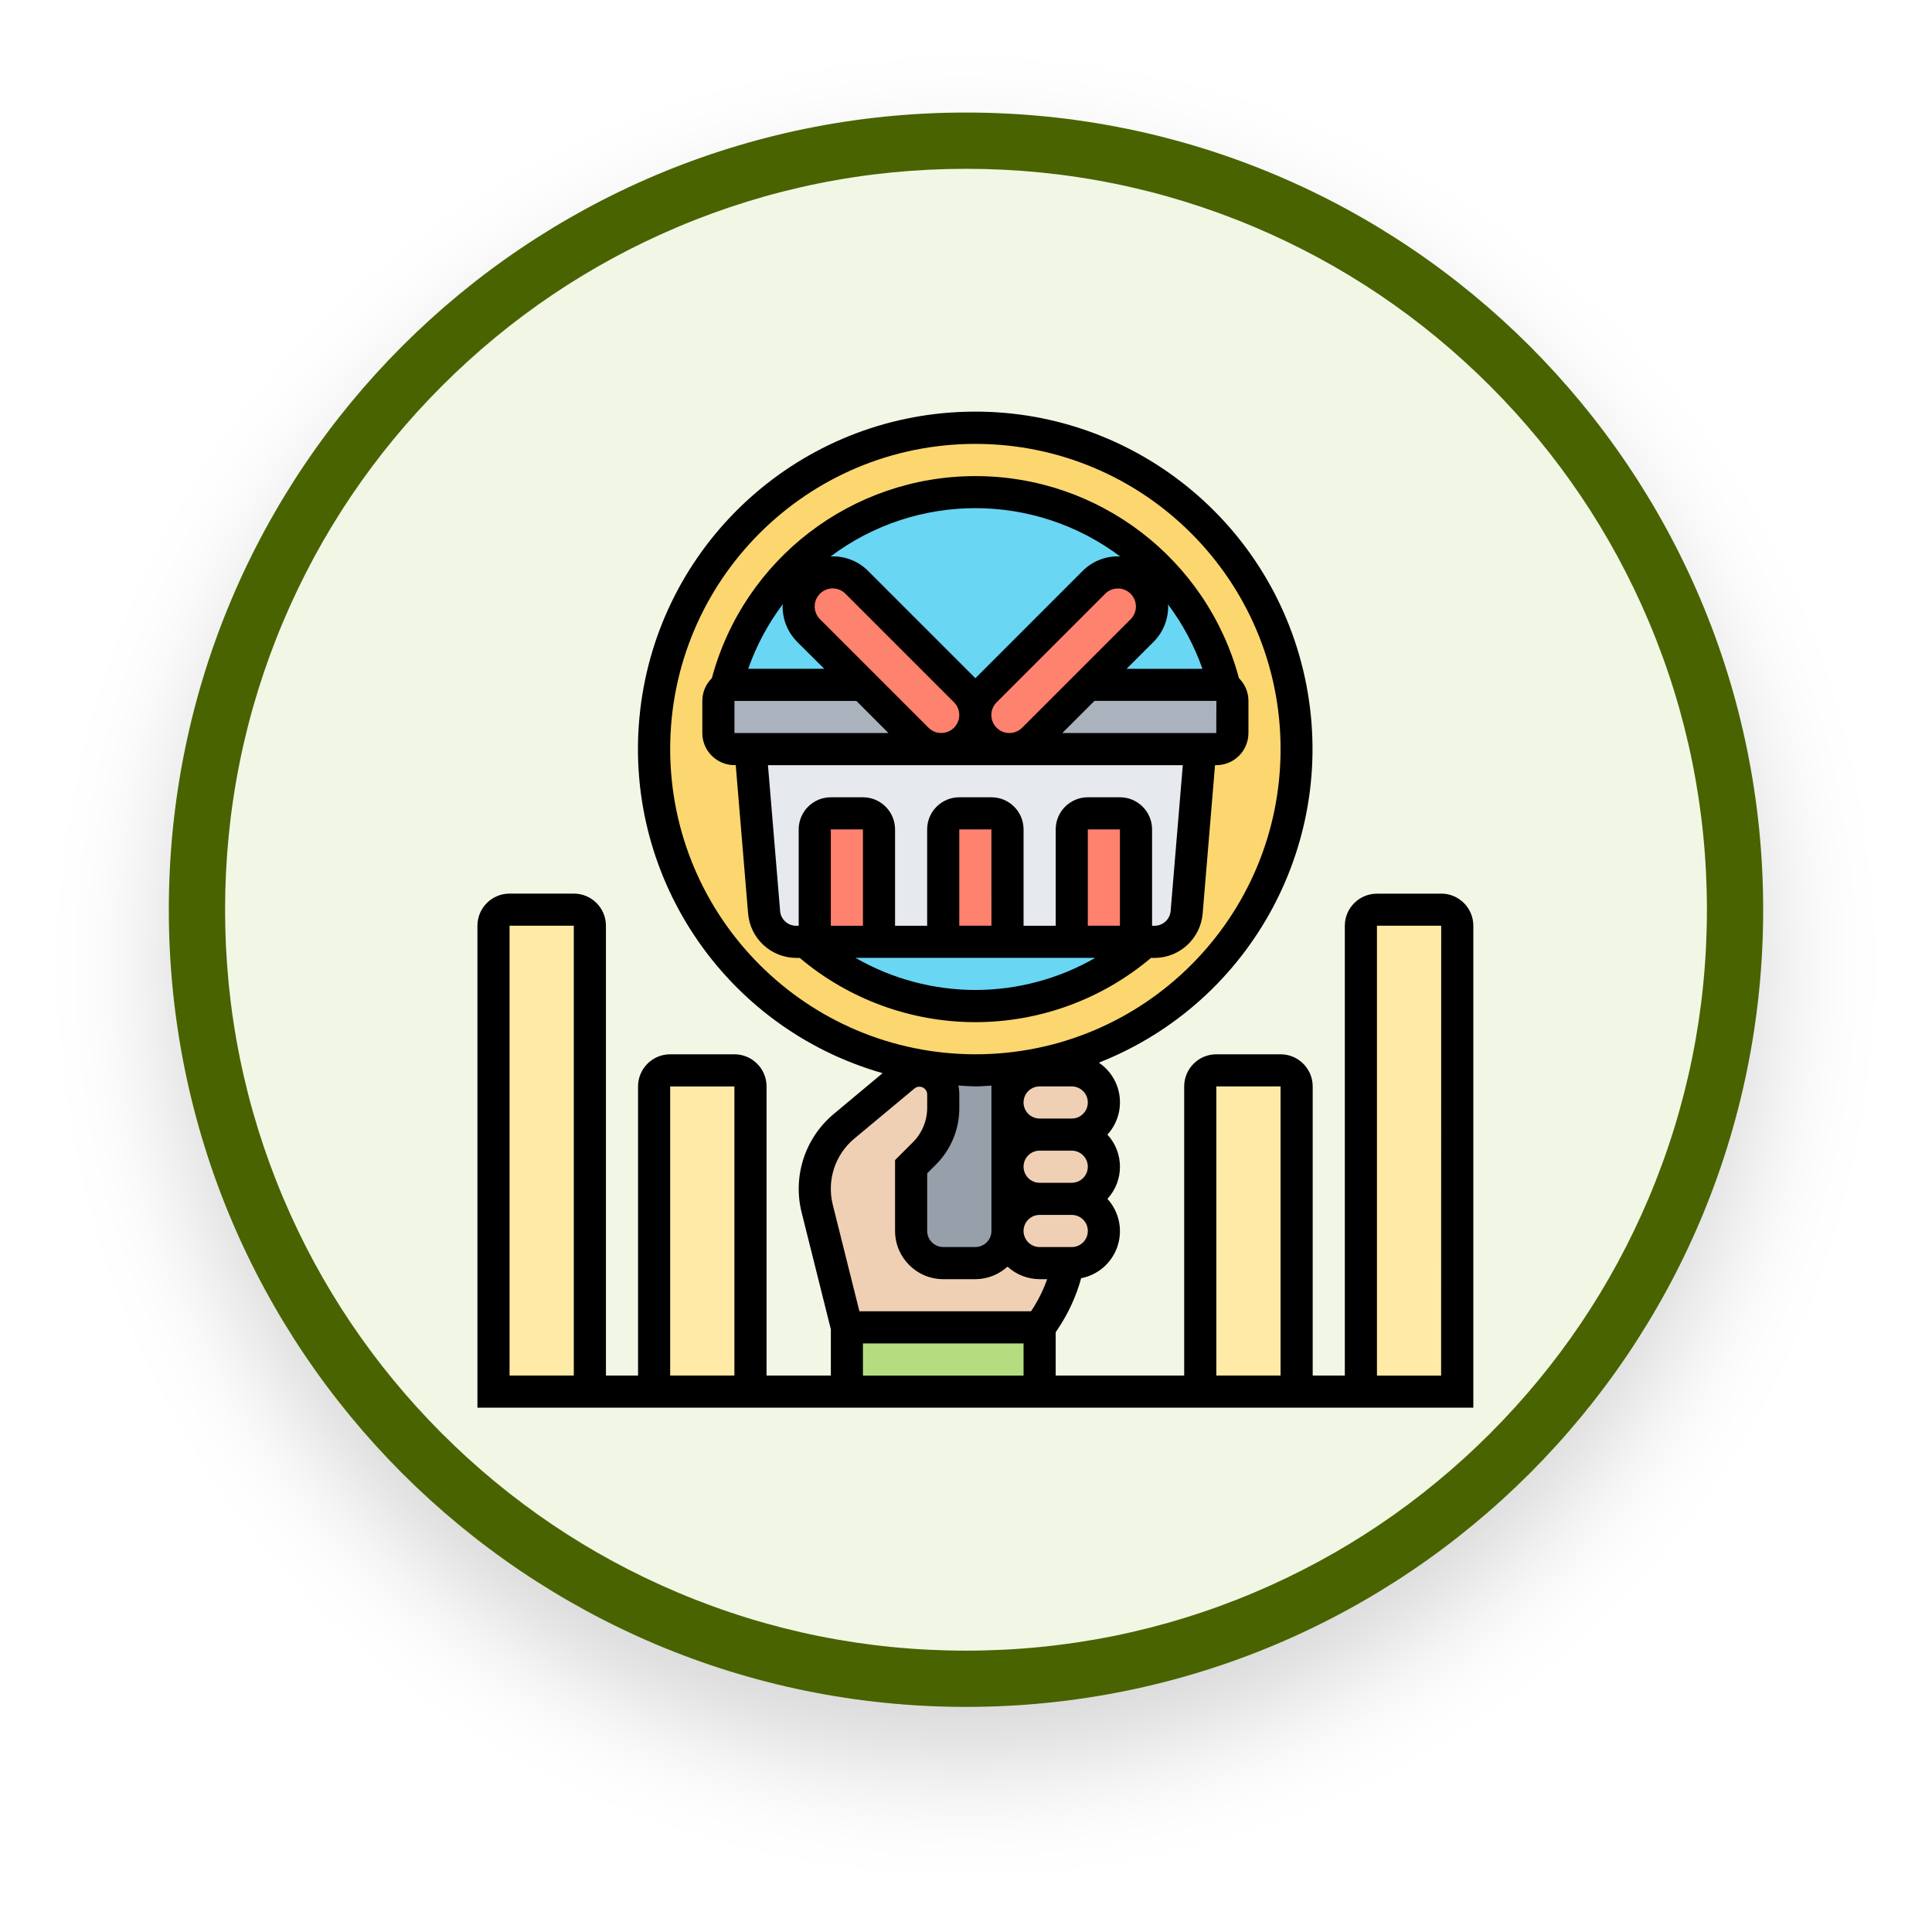
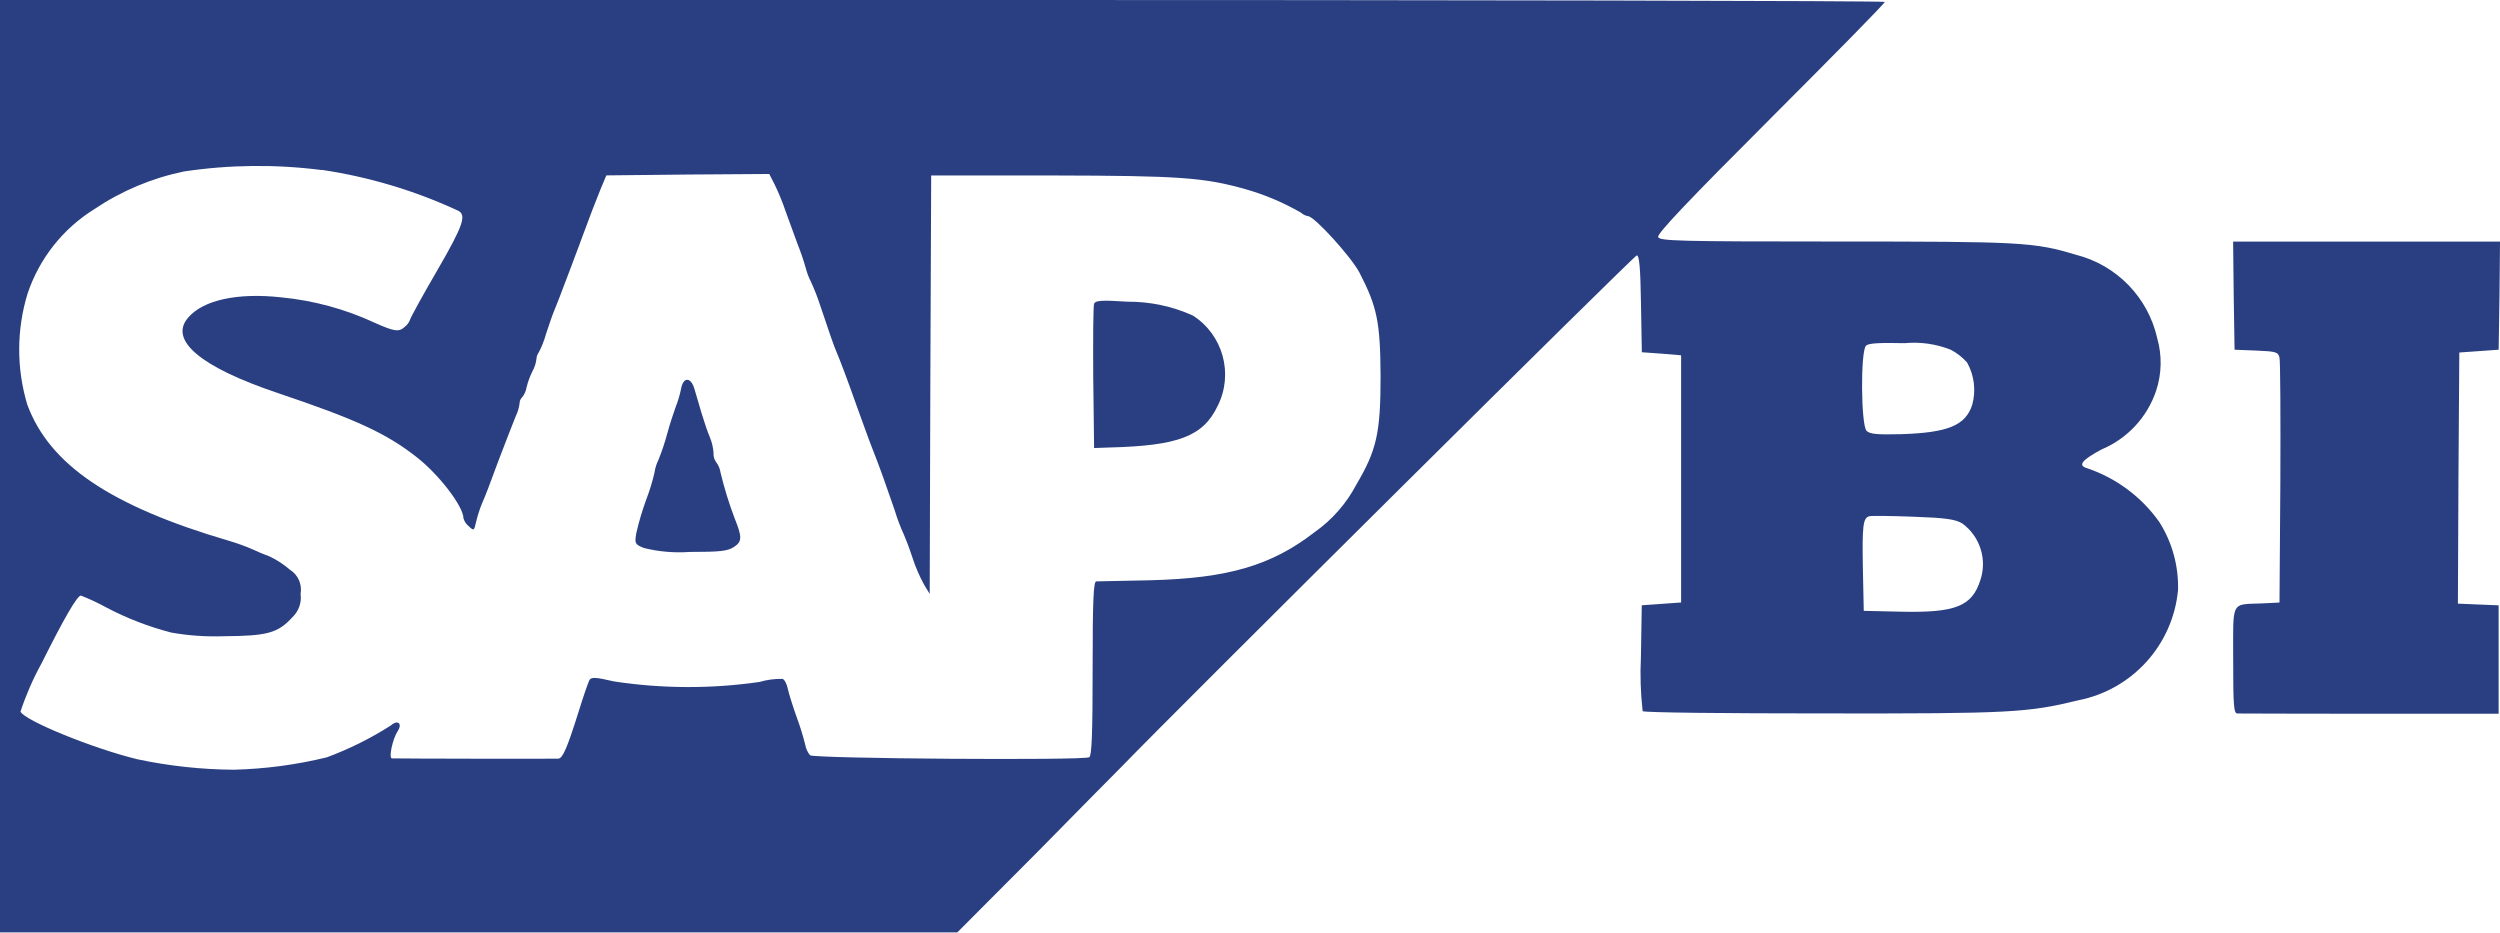
- <svg xmlns="http://www.w3.org/2000/svg" width="103" height="103" viewBox="0 0 103 103">
-   <defs>
-     <filter id="Trazado_982547" x="0" y="0" width="103" height="103" filterUnits="userSpaceOnUse">
-       <feOffset dy="3" input="SourceAlpha" />
-       <feGaussianBlur stdDeviation="3" result="blur" />
-       <feFlood flood-opacity="0.161" />
-       <feComposite operator="in" in2="blur" />
-       <feComposite in="SourceGraphic" />
-     </filter>
-   </defs>
-   <g id="Grupo_1207832" data-name="Grupo 1207832" transform="translate(-191 -8560.251)">
-     <g id="Grupo_1207590" data-name="Grupo 1207590" transform="translate(0 4632.751)">
-       <g id="Grupo_1207295" data-name="Grupo 1207295" transform="translate(0 3183.5)">
-         <g id="Grupo_1202212" data-name="Grupo 1202212" transform="translate(-80 -126.414)">
-           <g id="Grupo_1174813" data-name="Grupo 1174813" transform="translate(280 876.414)">
-             <g id="Grupo_1201680" data-name="Grupo 1201680">
-               <g id="Grupo_1201330" data-name="Grupo 1201330">
-                 <g id="Grupo_1172010" data-name="Grupo 1172010">
-                   <g id="Grupo_1171046" data-name="Grupo 1171046">
-                     <g id="Grupo_1148525" data-name="Grupo 1148525">
-                       <g transform="matrix(1, 0, 0, 1, -9, -6)" filter="url(#Trazado_982547)">
-                         <g id="Trazado_982547-2" data-name="Trazado 982547" transform="translate(9 6)" fill="#f2f7e5">
-                           <path d="M 42.5 83.5 C 36.964 83.5 31.595 82.416 26.541 80.279 C 21.659 78.214 17.274 75.257 13.509 71.491 C 9.743 67.726 6.786 63.341 4.721 58.459 C 2.584 53.405 1.5 48.036 1.5 42.5 C 1.5 36.964 2.584 31.595 4.721 26.541 C 6.786 21.659 9.743 17.274 13.509 13.509 C 17.274 9.743 21.659 6.786 26.541 4.721 C 31.595 2.584 36.964 1.5 42.5 1.5 C 48.036 1.5 53.405 2.584 58.459 4.721 C 63.341 6.786 67.726 9.743 71.491 13.509 C 75.257 17.274 78.214 21.659 80.279 26.541 C 82.416 31.595 83.5 36.964 83.5 42.5 C 83.5 48.036 82.416 53.405 80.279 58.459 C 78.214 63.341 75.257 67.726 71.491 71.491 C 67.726 75.257 63.341 78.214 58.459 80.279 C 53.405 82.416 48.036 83.5 42.5 83.5 Z" stroke="none" />
-                           <path d="M 42.5 3 C 37.166 3 31.994 4.044 27.126 6.103 C 22.422 8.092 18.198 10.941 14.569 14.569 C 10.941 18.198 8.092 22.422 6.103 27.126 C 4.044 31.994 3 37.166 3 42.5 C 3 47.834 4.044 53.006 6.103 57.874 C 8.092 62.578 10.941 66.802 14.569 70.431 C 18.198 74.059 22.422 76.908 27.126 78.897 C 31.994 80.956 37.166 82 42.5 82 C 47.834 82 53.006 80.956 57.874 78.897 C 62.578 76.908 66.802 74.059 70.431 70.431 C 74.059 66.802 76.908 62.578 78.897 57.874 C 80.956 53.006 82 47.834 82 42.5 C 82 37.166 80.956 31.994 78.897 27.126 C 76.908 22.422 74.059 18.198 70.431 14.569 C 66.802 10.941 62.578 8.092 57.874 6.103 C 53.006 4.044 47.834 3 42.5 3 M 42.5 0 C 65.972 0 85 19.028 85 42.5 C 85 65.972 65.972 85 42.5 85 C 19.028 85 0 65.972 0 42.5 C 0 19.028 19.028 0 42.5 0 Z" stroke="none" fill="#496406" />
-                         </g>
-                       </g>
-                     </g>
-                   </g>
-                 </g>
-               </g>
-             </g>
-           </g>
-         </g>
-       </g>
-     </g>
-     <g id="analyzing_2973762" transform="translate(215.453 8581.204)">
-       <g id="Grupo_1207830" data-name="Grupo 1207830" transform="translate(1.856 1.856)">
-         <g id="Grupo_1207808" data-name="Grupo 1207808" transform="translate(37.679 34.254)">
-           <path id="Trazado_1053197" data-name="Trazado 1053197" d="M51.138,42.856V59.127H46V42.856A.859.859,0,0,1,46.856,42h3.425A.859.859,0,0,1,51.138,42.856Z" transform="translate(-46 -42)" fill="#ffeaa7" />
-         </g>
-         <g id="Grupo_1207809" data-name="Grupo 1207809" transform="translate(46.243 25.691)">
-           <path id="Trazado_1053198" data-name="Trazado 1053198" d="M61.138,32.856V57.691H56V32.856A.859.859,0,0,1,56.856,32h3.425A.859.859,0,0,1,61.138,32.856Z" transform="translate(-56 -32)" fill="#ffeaa7" />
-         </g>
-         <g id="Grupo_1207810" data-name="Grupo 1207810" transform="translate(0 25.691)">
-           <path id="Trazado_1053199" data-name="Trazado 1053199" d="M7.138,32.856V57.691H2V32.856A.859.859,0,0,1,2.856,32H6.282A.859.859,0,0,1,7.138,32.856Z" transform="translate(-2 -32)" fill="#ffeaa7" />
-         </g>
-         <g id="Grupo_1207811" data-name="Grupo 1207811" transform="translate(8.564 34.254)">
-           <path id="Trazado_1053200" data-name="Trazado 1053200" d="M17.138,42.856V59.127H12V42.856A.859.859,0,0,1,12.856,42h3.425A.859.859,0,0,1,17.138,42.856Z" transform="translate(-12 -42)" fill="#ffeaa7" />
-         </g>
-         <g id="Grupo_1207812" data-name="Grupo 1207812" transform="translate(18.84 47.956)">
-           <path id="Trazado_1053201" data-name="Trazado 1053201" d="M24,58H34.276v3.425H24Z" transform="translate(-24 -58)" fill="#b4dd7f" />
-         </g>
-         <g id="Grupo_1207813" data-name="Grupo 1207813" transform="translate(27.403 34.254)">
-           <path id="Trazado_1053202" data-name="Trazado 1053202" d="M38.633,44.92a1.674,1.674,0,0,1-1.207.505H35.713A1.718,1.718,0,0,1,34,43.713,1.725,1.725,0,0,1,35.713,42h1.713a1.718,1.718,0,0,1,1.713,1.713A1.674,1.674,0,0,1,38.633,44.92Z" transform="translate(-34 -42)" fill="#f0d0b4" />
-         </g>
-         <g id="Grupo_1207814" data-name="Grupo 1207814" transform="translate(27.403 37.679)">
-           <path id="Trazado_1053203" data-name="Trazado 1053203" d="M37.425,46a1.718,1.718,0,0,1,1.713,1.713,1.725,1.725,0,0,1-1.713,1.713H35.713A1.718,1.718,0,0,1,34,47.713,1.725,1.725,0,0,1,35.713,46Z" transform="translate(-34 -46)" fill="#f0d0b4" />
-         </g>
-         <g id="Grupo_1207815" data-name="Grupo 1207815" transform="translate(27.403 41.105)">
-           <path id="Trazado_1053204" data-name="Trazado 1053204" d="M37.425,50a1.718,1.718,0,0,1,1.713,1.713,1.725,1.725,0,0,1-1.713,1.713H35.713A1.718,1.718,0,0,1,34,51.713,1.725,1.725,0,0,1,35.713,50Z" transform="translate(-34 -50)" fill="#f0d0b4" />
-         </g>
-         <g id="Grupo_1207816" data-name="Grupo 1207816" transform="translate(17.127 34.254)">
-           <path id="Trazado_1053205" data-name="Trazado 1053205" d="M32.276,50.564a1.718,1.718,0,0,0,1.713,1.713H35.53a8.616,8.616,0,0,1-1.25,3l-.291.428H23.713l-1.584-6.328A4.431,4.431,0,0,1,22,48.32a4.352,4.352,0,0,1,1.559-3.34l3.228-2.689a1.273,1.273,0,0,1,.8-.291,1.307,1.307,0,0,1,.257.026,1.267,1.267,0,0,1,1,1.233V44a3.429,3.429,0,0,1-1,2.423l-.711.711v3.425a1.718,1.718,0,0,0,1.713,1.713h1.713A1.718,1.718,0,0,0,32.276,50.564Z" transform="translate(-22 -42)" fill="#f0d0b4" />
-         </g>
-         <g id="Grupo_1207817" data-name="Grupo 1207817" transform="translate(22.265 34.049)">
-           <path id="Trazado_1053206" data-name="Trazado 1053206" d="M28.754,41.76a17.135,17.135,0,0,0,2.672.206,16.153,16.153,0,0,0,1.713-.086v8.649a1.718,1.718,0,0,1-1.713,1.713H29.713A1.718,1.718,0,0,1,28,50.529V47.1l.711-.711a3.429,3.429,0,0,0,1-2.423v-.745a1.267,1.267,0,0,0-1-1.233Z" transform="translate(-28 -41.76)" fill="#969faa" />
-         </g>
-         <g id="Grupo_1207818" data-name="Grupo 1207818" transform="translate(8.564)">
-           <path id="Trazado_1053207" data-name="Trazado 1053207" d="M29.127,2A17.127,17.127,0,0,1,30.84,36.168a16.153,16.153,0,0,1-1.713.086A17.127,17.127,0,0,1,29.127,2Z" transform="translate(-12 -2)" fill="#fcd770" />
-         </g>
-         <g id="Grupo_1207819" data-name="Grupo 1207819" transform="translate(16.63 27.403)">
-           <path id="Trazado_1053208" data-name="Trazado 1053208" d="M21.917,34H39.54a13.695,13.695,0,0,1-18.12,0Z" transform="translate(-21.42 -34)" fill="#69d6f4" />
-         </g>
-         <g id="Grupo_1207820" data-name="Grupo 1207820" transform="translate(12.383 3.425)">
-           <path id="Trazado_1053209" data-name="Trazado 1053209" d="M22.163,10.282a1.817,1.817,0,0,0-1.285,3.1l2.894,2.894H16.922a.861.861,0,0,0-.462.137,13.71,13.71,0,0,1,26.615,0,.861.861,0,0,0-.462-.137H35.762l2.894-2.894a1.817,1.817,0,0,0-2.569-2.569L30.3,16.6a1.815,1.815,0,0,0-.531,1.285,1.815,1.815,0,0,0-.531-1.285l-5.789-5.789a1.815,1.815,0,0,0-1.285-.531Z" transform="translate(-16.46 -6)" fill="#69d6f4" />
-         </g>
-         <g id="Grupo_1207821" data-name="Grupo 1207821" transform="translate(13.702 17.127)">
-           <path id="Trazado_1053210" data-name="Trazado 1053210" d="M18,22l.728,8.709a1.708,1.708,0,0,0,1.7,1.567H39.546a1.708,1.708,0,0,0,1.7-1.567L41.978,22Z" transform="translate(-18 -22)" fill="#e6e9ed" />
-         </g>
-         <g id="Grupo_1207822" data-name="Grupo 1207822" transform="translate(30.829 20.552)">
-           <path id="Trazado_1053211" data-name="Trazado 1053211" d="M41.425,26.856v5.994H38V26.856A.859.859,0,0,1,38.856,26h1.713A.859.859,0,0,1,41.425,26.856Z" transform="translate(-38 -26)" fill="#ff826e" />
-         </g>
-         <g id="Grupo_1207823" data-name="Grupo 1207823" transform="translate(23.978 20.552)">
-           <path id="Trazado_1053212" data-name="Trazado 1053212" d="M33.425,26.856v5.994H30V26.856A.859.859,0,0,1,30.856,26h1.713A.859.859,0,0,1,33.425,26.856Z" transform="translate(-30 -26)" fill="#ff826e" />
-         </g>
-         <g id="Grupo_1207824" data-name="Grupo 1207824" transform="translate(17.127 20.552)">
-           <path id="Trazado_1053213" data-name="Trazado 1053213" d="M25.425,26.856v5.994H22V26.856A.859.859,0,0,1,22.856,26h1.713A.859.859,0,0,1,25.425,26.856Z" transform="translate(-22 -26)" fill="#ff826e" />
-         </g>
-         <g id="Grupo_1207825" data-name="Grupo 1207825" transform="translate(23.875 15.312)">
-           <path id="Trazado_1053214" data-name="Trazado 1053214" d="M33.511,21.7H29.88A1.813,1.813,0,0,0,31.7,19.88,1.813,1.813,0,0,0,33.511,21.7Z" transform="translate(-29.88 -19.88)" fill="#aab2bd" />
-         </g>
-         <g id="Grupo_1207826" data-name="Grupo 1207826" transform="translate(27.506 13.702)">
-           <path id="Trazado_1053215" data-name="Trazado 1053215" d="M46.006,18.856v1.713a.859.859,0,0,1-.856.856H34.12a1.815,1.815,0,0,0,1.285-.531L38.3,18H45.15a.861.861,0,0,1,.462.137A.853.853,0,0,1,46.006,18.856Z" transform="translate(-34.12 -18)" fill="#aab2bd" />
-         </g>
-         <g id="Grupo_1207827" data-name="Grupo 1207827" transform="translate(11.989 13.702)">
-           <path id="Trazado_1053216" data-name="Trazado 1053216" d="M27.886,21.425H16.856A.859.859,0,0,1,16,20.569V18.856a.853.853,0,0,1,.394-.719A.861.861,0,0,1,16.856,18h6.851L26.6,20.894a1.815,1.815,0,0,0,1.285.531Z" transform="translate(-16 -18)" fill="#aab2bd" />
-         </g>
-         <g id="Grupo_1207828" data-name="Grupo 1207828" transform="translate(25.691 7.707)">
-           <path id="Trazado_1053217" data-name="Trazado 1053217" d="M41.42,12.815a1.815,1.815,0,0,1-.531,1.285l-2.894,2.894L35.1,19.889a1.817,1.817,0,0,1-2.569-2.569l5.789-5.789a1.815,1.815,0,0,1,3.1,1.285Z" transform="translate(-32 -11)" fill="#ff826e" />
-         </g>
-         <g id="Grupo_1207829" data-name="Grupo 1207829" transform="translate(16.271 7.707)">
-           <path id="Trazado_1053218" data-name="Trazado 1053218" d="M29.889,17.32a1.817,1.817,0,0,1-2.569,2.569l-2.894-2.894L21.531,14.1A1.817,1.817,0,0,1,24.1,11.531Z" transform="translate(-21 -11)" fill="#ff826e" />
-         </g>
-       </g>
-       <g id="Grupo_1207831" data-name="Grupo 1207831" transform="translate(1 1)">
-         <path id="Trazado_1053219" data-name="Trazado 1053219" d="M29.558,34.116a14.529,14.529,0,0,0,9.362-3.425h.194a2.584,2.584,0,0,0,2.56-2.356l.66-7.92H42.4A1.714,1.714,0,0,0,44.116,18.7V16.989a1.706,1.706,0,0,0-.507-1.214,14.549,14.549,0,0,0-28.1,0A1.706,1.706,0,0,0,15,16.989V18.7a1.714,1.714,0,0,0,1.713,1.713h.069l.66,7.92A2.583,2.583,0,0,0,20,30.691h.194a14.535,14.535,0,0,0,9.363,3.425Zm-5.994-5.138H21.851V23.84h1.713ZM29.558,32.4a12.832,12.832,0,0,1-6.393-1.713H35.951A12.832,12.832,0,0,1,29.558,32.4Zm.856-3.425H28.7V23.84h1.713Zm6.851,0H35.552V23.84h1.713ZM42.4,18.7H34.194l1.713-1.713h6.5Zm-15.341-.281-5.787-5.787a.96.96,0,0,1,1.358-1.358l5.787,5.787a.96.96,0,0,1-1.358,1.358Zm-7-4.576L21.5,15.276H17.447a12.779,12.779,0,0,1,1.847-3.449c0,.043-.013.083-.013.127A2.656,2.656,0,0,0,20.064,13.844Zm10.35,3.9a.956.956,0,0,1,.281-.679l5.787-5.787a.96.96,0,0,1,1.358,1.358l-5.787,5.787a.96.96,0,0,1-1.639-.679Zm9.407-5.914a12.779,12.779,0,0,1,1.847,3.449H37.62l1.432-1.432a2.656,2.656,0,0,0,.783-1.89c0-.044-.011-.084-.013-.127ZM37.287,9.295c-.043,0-.082-.013-.125-.013a2.656,2.656,0,0,0-1.89.783l-5.714,5.714-5.714-5.714a2.656,2.656,0,0,0-1.89-.783c-.043,0-.082.01-.125.013a12.858,12.858,0,0,1,15.457,0ZM16.713,16.989h6.5L24.922,18.7H16.713Zm2.435,11.2L18.5,20.414H40.616l-.648,7.778a.861.861,0,0,1-.853.785h-.137V23.84a1.714,1.714,0,0,0-1.713-1.713H35.552A1.714,1.714,0,0,0,33.84,23.84v5.138H32.127V23.84a1.714,1.714,0,0,0-1.713-1.713H28.7a1.714,1.714,0,0,0-1.713,1.713v5.138H25.276V23.84a1.714,1.714,0,0,0-1.713-1.713H21.851a1.714,1.714,0,0,0-1.713,1.713v5.138H20a.861.861,0,0,1-.853-.785Z" transform="translate(-3.011 -1.575)" />
-         <path id="Trazado_1053220" data-name="Trazado 1053220" d="M52.381,26.691H48.956A1.714,1.714,0,0,0,47.243,28.4V52.381H45.53V36.967a1.714,1.714,0,0,0-1.713-1.713H40.392a1.714,1.714,0,0,0-1.713,1.713V52.381H31.829v-2.31l.144-.216a9.285,9.285,0,0,0,1.214-2.663,2.556,2.556,0,0,0,1.4-4.231,2.53,2.53,0,0,0,0-3.425A2.55,2.55,0,0,0,34.13,35.7,17.98,17.98,0,1,0,22.6,36.26L20,38.432a5.2,5.2,0,0,0-1.716,5.255l1.558,6.23v2.464H16.414V36.967A1.714,1.714,0,0,0,14.7,35.254H11.276a1.714,1.714,0,0,0-1.713,1.713V52.381H7.851V28.4a1.714,1.714,0,0,0-1.713-1.713H2.713A1.714,1.714,0,0,0,1,28.4V54.094H54.094V28.4a1.714,1.714,0,0,0-1.713-1.713ZM6.138,52.381H2.713V28.4H6.138ZM40.392,36.967h3.425V52.381H40.392ZM32.685,45.53H30.972a.856.856,0,1,1,0-1.713h1.713a.856.856,0,0,1,0,1.713Zm0-6.851H30.972a.856.856,0,1,1,0-1.713h1.713a.856.856,0,0,1,0,1.713Zm.856,2.569a.858.858,0,0,1-.856.856H30.972a.856.856,0,1,1,0-1.713h1.713A.858.858,0,0,1,33.541,41.248ZM11.276,18.983A16.271,16.271,0,1,1,27.547,35.254,16.289,16.289,0,0,1,11.276,18.983ZM27.547,36.967c.289,0,.57-.03.856-.044v7.751a.858.858,0,0,1-.856.856H25.834a.858.858,0,0,1-.856-.856V41.6l.459-.459a4.252,4.252,0,0,0,1.254-3.027v-.749a2.141,2.141,0,0,0-.05-.447c.3.015.6.046.906.046Zm-6.453,2.781,3.226-2.688a.416.416,0,0,1,.658.308v.749a2.586,2.586,0,0,1-.752,1.816l-.961.961v3.78a2.572,2.572,0,0,0,2.569,2.569h1.713a2.553,2.553,0,0,0,1.713-.668,2.548,2.548,0,0,0,1.713.668h.4a7.548,7.548,0,0,1-.827,1.662l-.033.051H21.365l-1.421-5.684a3.485,3.485,0,0,1,1.15-3.525Zm.458,10.921h8.564v1.713H21.552Zm-10.276-13.7H14.7V52.381H11.276Zm41.1,15.414H48.956V28.4h3.425Z" transform="translate(-1 -1)" />
-       </g>
-     </g>
+ <svg xmlns="http://www.w3.org/2000/svg" width="144.25" height="53.81" viewBox="0 0 144.25 53.81">
+   <g id="sap-bi-1" transform="translate(0 -140)">
+     <path id="Trazado_1054558" data-name="Trazado 1054558" d="M0,166.9v26.9H55.236l4.635-4.652c2.528-2.577,4.716-4.781,4.846-4.911,3.485-3.6,29.579-29.5,29.725-29.5s.211.713.243,2.788l.049,2.8,1.135.081L97,160.5v14.263l-1.135.081-1.135.081-.049,2.982a19.234,19.234,0,0,0,.1,3.128c.081.081,4.781.13,10.454.13,10.827.016,11.783-.049,14.7-.762a7.16,7.16,0,0,0,5.738-6.37,6.982,6.982,0,0,0-1.086-3.922A8.393,8.393,0,0,0,120.375,167c-.486-.162-.227-.47.891-1.07a5.607,5.607,0,0,0,3.144-3.387,5.145,5.145,0,0,0,.065-3.015,6.418,6.418,0,0,0-4.7-4.83c-2.415-.729-3.144-.762-13.825-.762-9.174,0-10.179-.032-10.276-.259-.065-.194,1.718-2.075,6.5-6.856,3.614-3.614,6.58-6.629,6.58-6.71,0-.065-24.474-.113-54.377-.113H0Zm18.558-17.1a28.721,28.721,0,0,1,7.861,2.35c.519.243.324.843-1.2,3.468-.859,1.475-1.556,2.755-1.556,2.82a.955.955,0,0,1-.308.421c-.34.308-.583.276-1.718-.227a16.559,16.559,0,0,0-5.413-1.475c-2.5-.276-4.49.146-5.365,1.167-1.135,1.3.7,2.853,5.187,4.36,4.473,1.507,6.208,2.3,7.958,3.663,1.3,1,2.739,2.869,2.739,3.566a.93.93,0,0,0,.308.454c.292.276.308.259.421-.259a7.474,7.474,0,0,1,.324-1.021c.211-.47.486-1.2.956-2.48.357-.956.778-2.01,1-2.577a2.426,2.426,0,0,0,.227-.746.485.485,0,0,1,.146-.357,1.222,1.222,0,0,0,.259-.583,4.5,4.5,0,0,1,.34-.924,1.9,1.9,0,0,0,.227-.7.725.725,0,0,1,.146-.405,5.33,5.33,0,0,0,.405-1.037c.162-.486.373-1.118.486-1.378.113-.276.373-.924.567-1.459.211-.535.47-1.248.6-1.588.13-.324.324-.875.454-1.216.421-1.151.713-1.9,1.037-2.707l.34-.81,4.7-.049,4.7-.032.308.6a13.279,13.279,0,0,1,.648,1.588c.194.535.5,1.378.681,1.864a14.043,14.043,0,0,1,.47,1.378,3.858,3.858,0,0,0,.308.81,12.44,12.44,0,0,1,.535,1.378c.583,1.75.794,2.334.94,2.674.227.535.6,1.524,1.151,3.079.292.794.681,1.9.891,2.431.47,1.183.778,2.075,1.3,3.582a11.651,11.651,0,0,0,.551,1.459c.081.178.308.762.486,1.313a9.039,9.039,0,0,0,.665,1.54l.324.535L53.68,162.2l.049-12.075h7.05c7.277.016,8.687.113,11.1.794a14.278,14.278,0,0,1,3.177,1.345.854.854,0,0,0,.421.211c.357,0,2.48,2.334,2.966,3.258,1.021,1.977,1.2,2.853,1.216,5.981,0,3.274-.227,4.263-1.394,6.24a7.79,7.79,0,0,1-2.415,2.755c-2.5,1.929-4.992,2.658-9.482,2.772-1.6.032-3.015.065-3.112.065-.162,0-.211,1.1-.211,5.008,0,3.728-.049,5.057-.194,5.138-.308.194-15.867.081-16.111-.113a1.293,1.293,0,0,1-.276-.6,14.491,14.491,0,0,0-.486-1.572c-.227-.632-.454-1.361-.519-1.653-.049-.276-.194-.551-.308-.583a4.377,4.377,0,0,0-1.329.178,28.59,28.59,0,0,1-8.4-.032c-1.037-.243-1.3-.259-1.41-.081-.065.113-.357.956-.632,1.848-.648,2.058-.908,2.674-1.167,2.69-.211.016-9.336,0-9.6-.016-.194,0,.032-1.1.324-1.556.308-.454.016-.7-.389-.34A19.3,19.3,0,0,1,18.85,183.7a25.311,25.311,0,0,1-5.365.713,27.789,27.789,0,0,1-5.543-.6c-2.561-.616-6.564-2.253-6.759-2.755a16.25,16.25,0,0,1,1.2-2.755c1.345-2.691,2.075-3.939,2.285-3.939a12.306,12.306,0,0,1,1.491.7A17.391,17.391,0,0,0,9.887,176.5a14.414,14.414,0,0,0,3,.211c2.545-.016,3.144-.178,3.987-1.1a1.557,1.557,0,0,0,.47-1.345,1.358,1.358,0,0,0-.616-1.394,5.111,5.111,0,0,0-1.167-.762c-.308-.113-.746-.292-.972-.405a11.7,11.7,0,0,0-1.378-.5c-6.84-2.01-10.357-4.392-11.637-7.861a11.043,11.043,0,0,1,.016-6.4,9.16,9.16,0,0,1,3.857-4.879,14.515,14.515,0,0,1,5.17-2.172,28.8,28.8,0,0,1,7.942-.081Zm93.989,10.373a3.325,3.325,0,0,1,.956.746,3.24,3.24,0,0,1,.292,2.447c-.389,1.183-1.394,1.6-4.1,1.686-1.394.032-1.8,0-1.994-.194-.324-.324-.357-4.587-.032-4.911.146-.146.746-.178,2.22-.146a5.783,5.783,0,0,1,2.658.373Zm.681,10.033a2.908,2.908,0,0,1,1.037,3.274c-.486,1.507-1.426,1.88-4.554,1.815l-2.172-.049-.049-2.35c-.049-2.593,0-3.031.389-3.112.146-.032,1.3-.016,2.561.032,1.831.065,2.383.146,2.788.389Z" fill="#293f81" />
+     <path id="Trazado_1054559" data-name="Trazado 1054559" d="M252.678,229.582c-.049.13-.065,2.058-.049,4.279l.049,4.052.891-.032c3.987-.1,5.4-.648,6.24-2.4a4.036,4.036,0,0,0-1.442-5.219,9.075,9.075,0,0,0-3.776-.794c-1.491-.1-1.831-.065-1.913.113Zm-23.825,4.879a6.021,6.021,0,0,1-.324,1.1c-.113.308-.34,1-.486,1.54a13.1,13.1,0,0,1-.5,1.491,2.359,2.359,0,0,0-.227.729,11.464,11.464,0,0,1-.47,1.54,16.132,16.132,0,0,0-.583,1.961c-.1.6-.081.648.438.859a8.5,8.5,0,0,0,2.642.227c1.767,0,2.2-.049,2.561-.292.47-.308.47-.567.032-1.653a21.793,21.793,0,0,1-.81-2.626,1.3,1.3,0,0,0-.259-.616.79.79,0,0,1-.146-.519,2.916,2.916,0,0,0-.211-.908c-.13-.292-.34-.924-.486-1.41s-.324-1.118-.405-1.378C229.42,233.812,228.983,233.8,228.853,234.46Zm89.581-5.349.049,3.128,1.248.049c1.151.049,1.264.081,1.345.405.049.195.065,3.452.049,7.245l-.049,6.888-.972.049c-1.864.081-1.7-.243-1.7,3.274,0,2.626.032,3.079.243,3.079.13,0,3.582.016,7.666.016h7.407v-6.256l-1.183-.049-1.167-.049.032-7.245.049-7.245,1.135-.081,1.135-.081.049-3.128L333.8,226H318.4Z" transform="translate(-189.549 -72.061)" fill="#293f81" />
  </g>
</svg>
